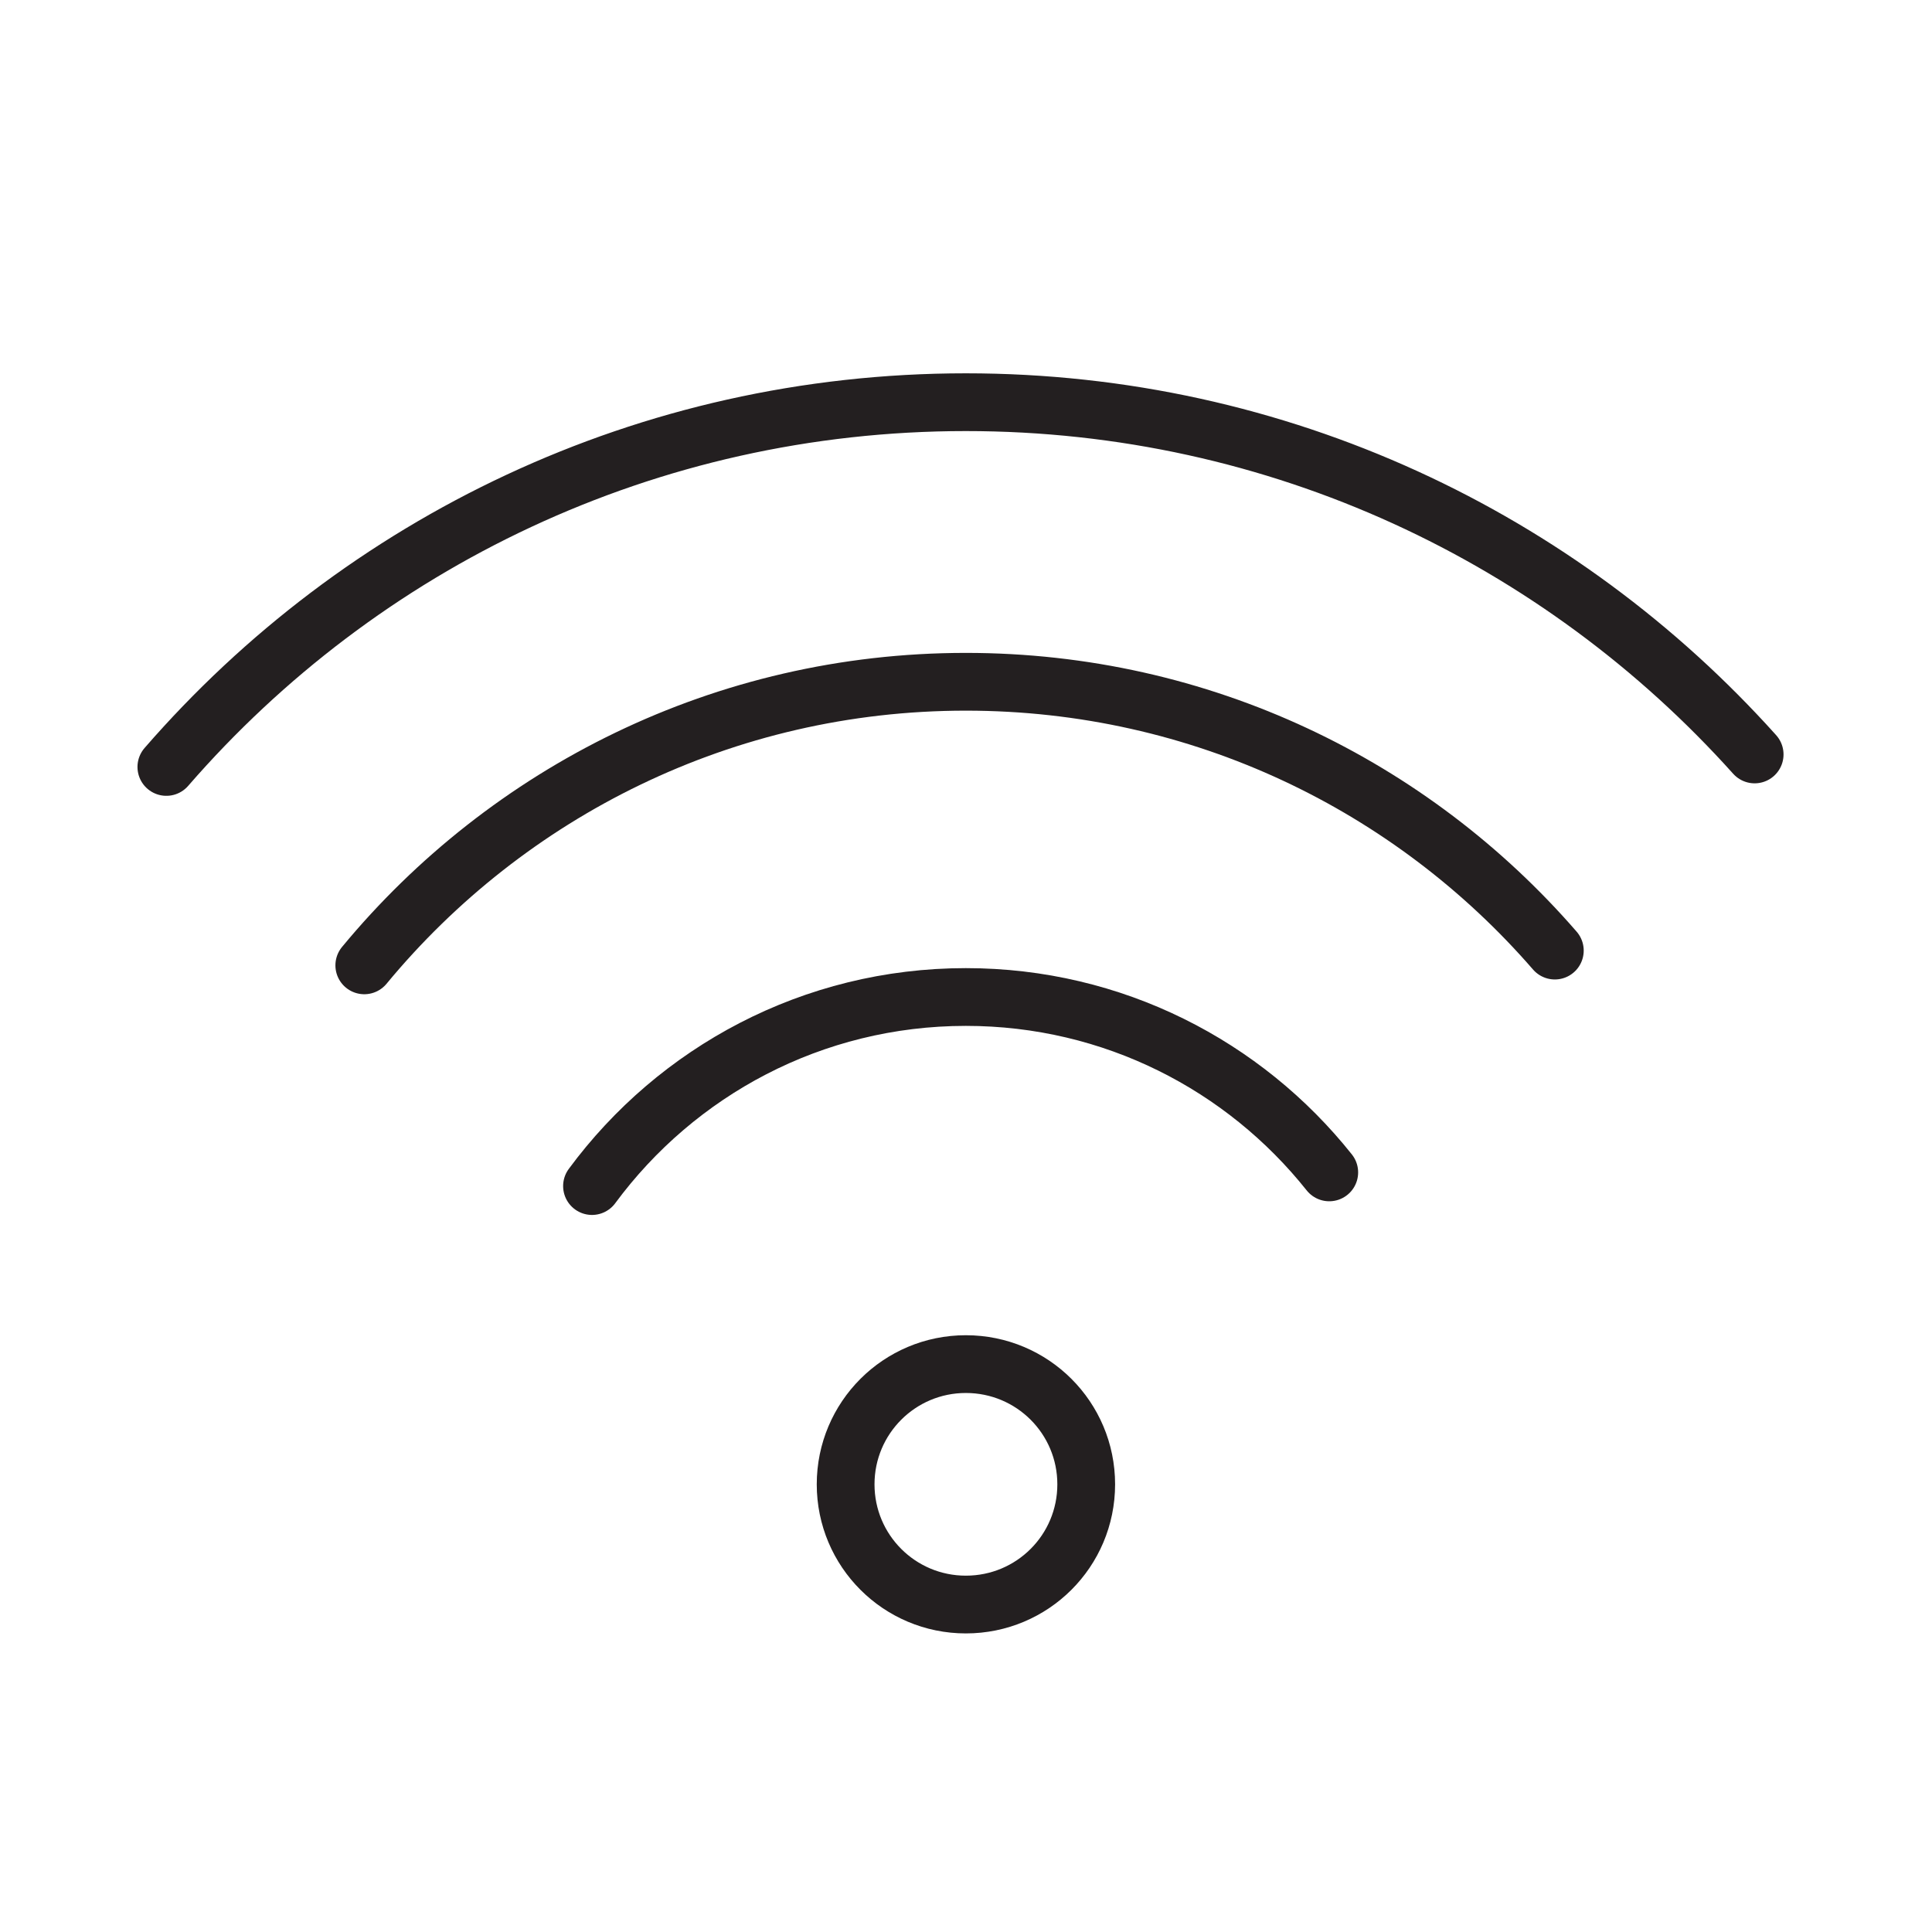
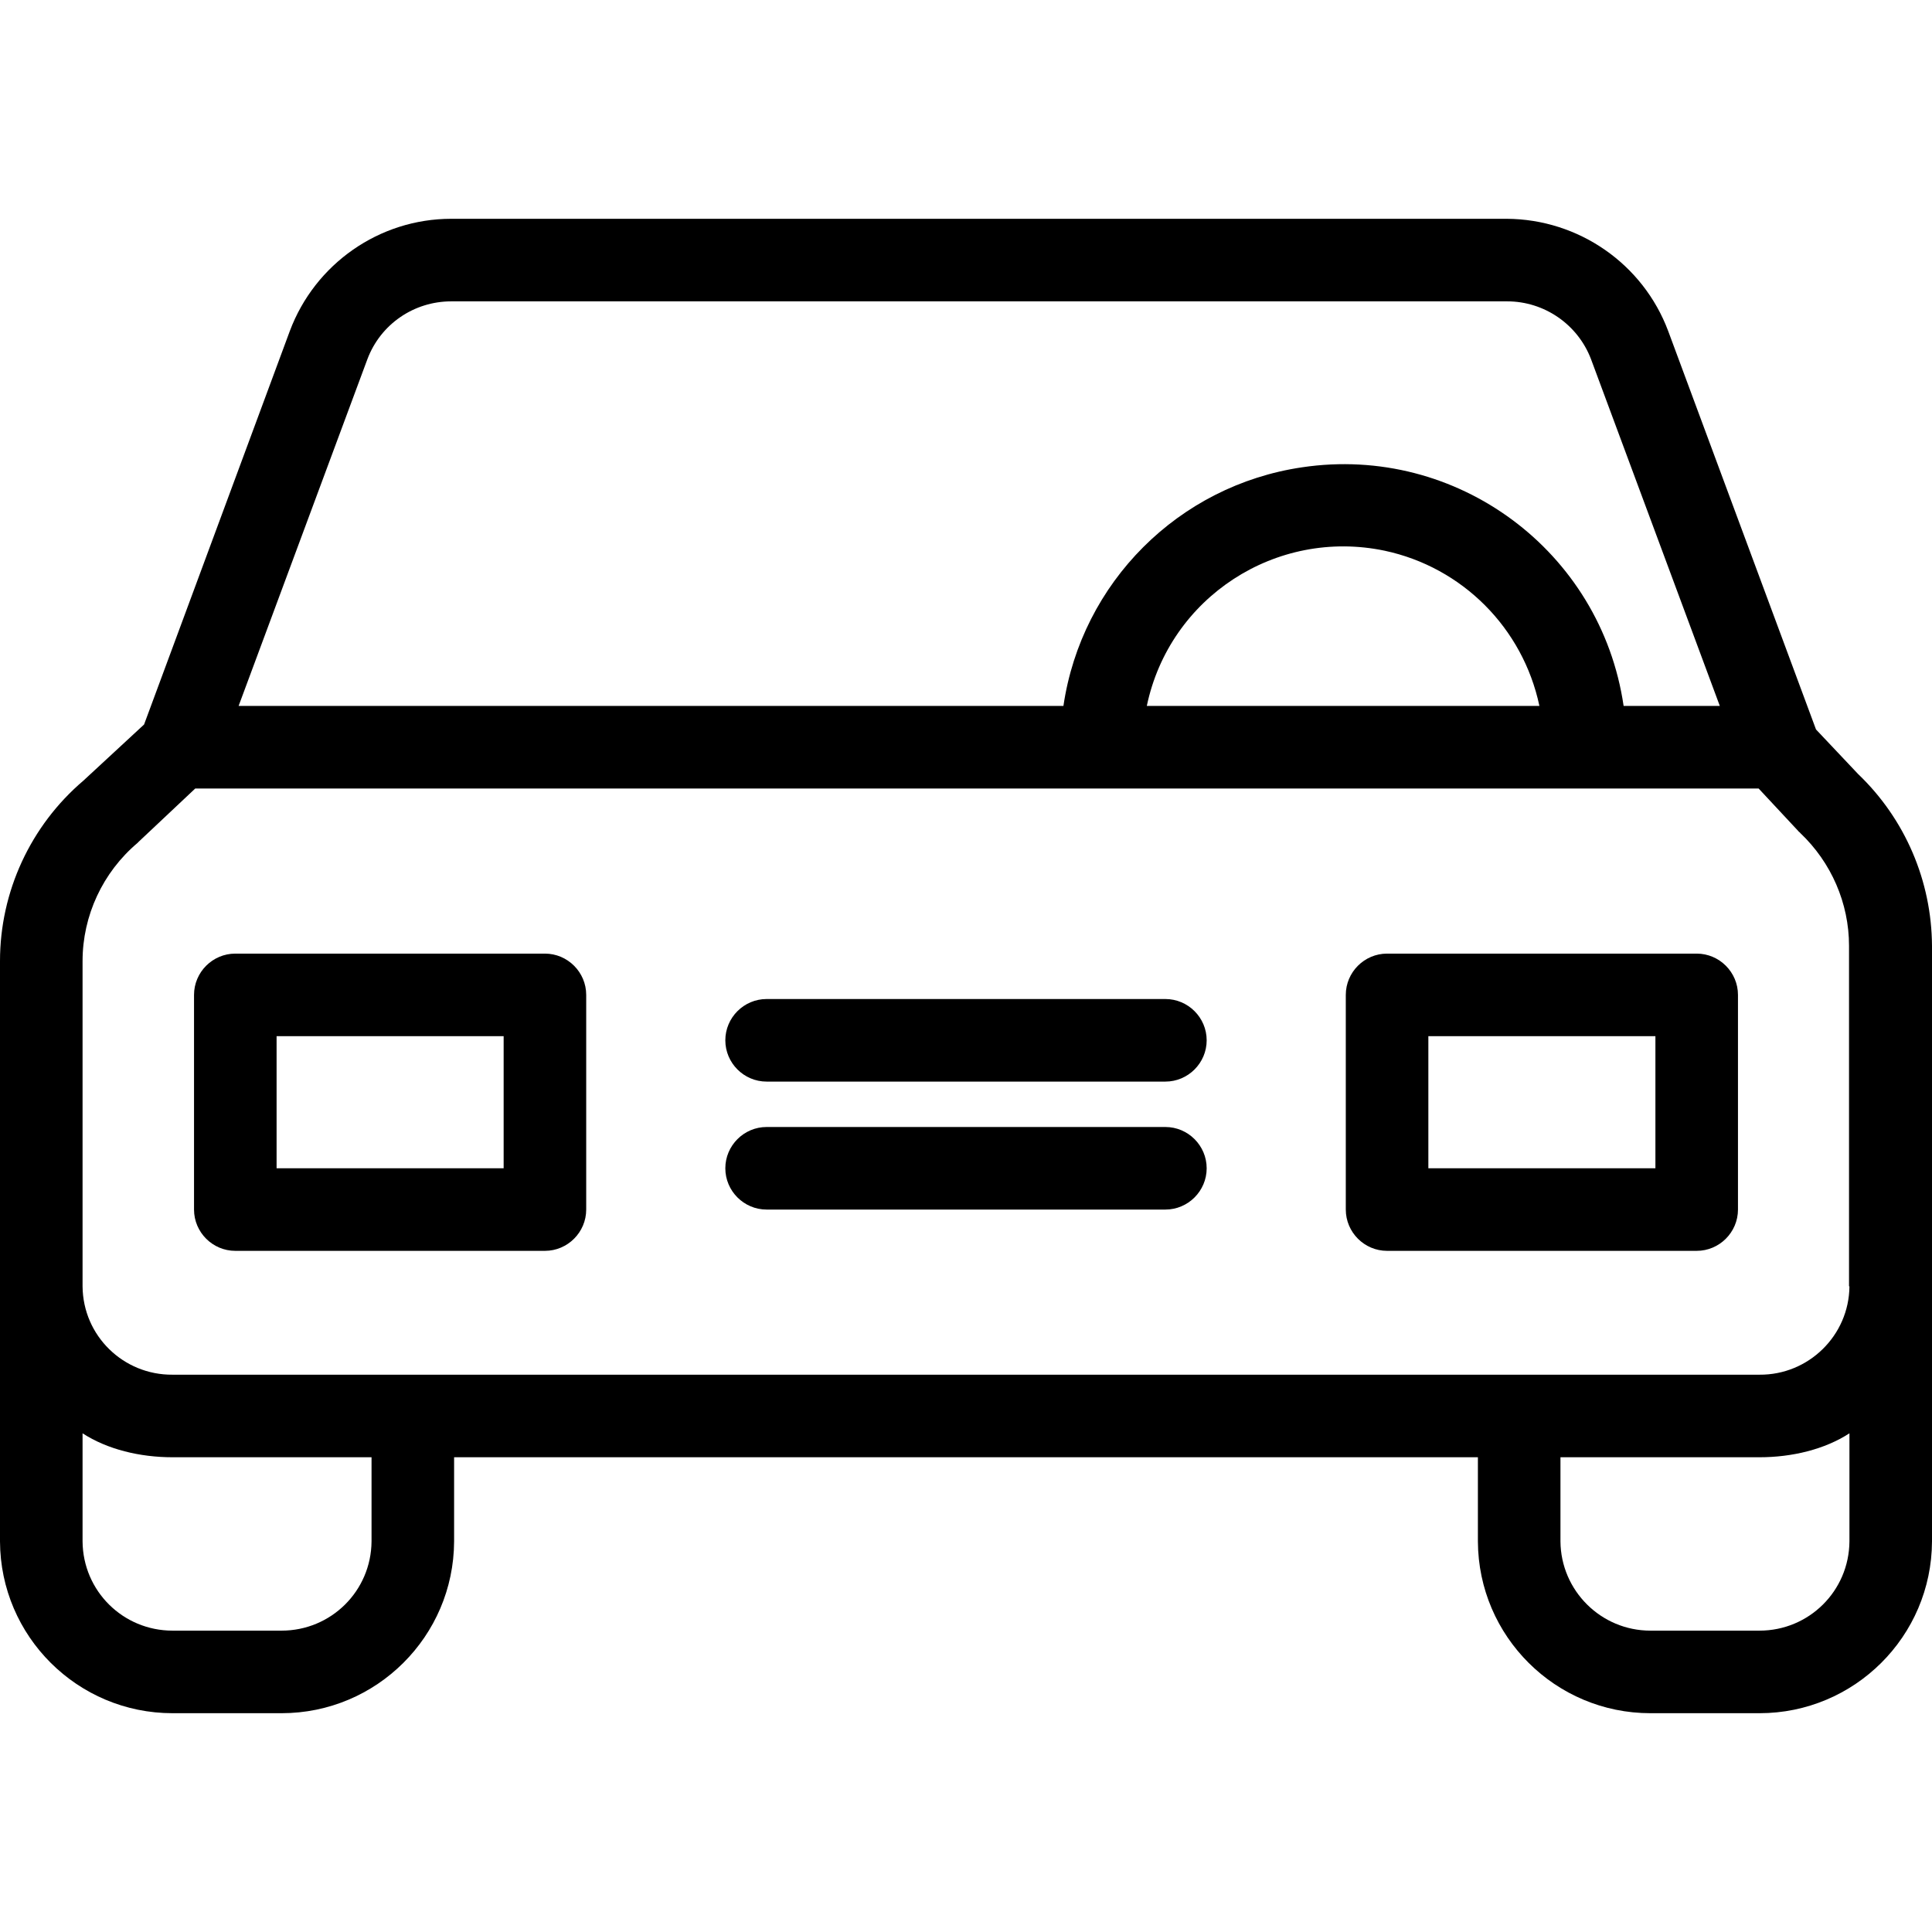
- <svg xmlns="http://www.w3.org/2000/svg" version="1.1" id="Layer_1" x="0px" y="0px" viewBox="0 0 100.353 100.353" style="enable-background:new 0 0 100.353 100.353;" xml:space="preserve">
+ <svg xmlns="http://www.w3.org/2000/svg" version="1.1" id="Capa_1" x="0px" y="0px" viewBox="0 0 468 468" style="enable-background:new 0 0 468 468;" xml:space="preserve">
  <g>
-     <path style="fill:none;stroke:#231F20;stroke-width:3;stroke-linecap:round;stroke-linejoin:round;stroke-miterlimit:10;" d="   M56.421,77.1c0,3.453-2.791,6.244-6.253,6.244c-3.449,0-6.244-2.792-6.244-6.244c0-3.453,2.796-6.245,6.244-6.245   C53.63,70.855,56.421,73.647,56.421,77.1z" />
-     <path style="fill:none;stroke:#231F20;stroke-width:3;stroke-linecap:round;stroke-linejoin:round;stroke-miterlimit:10;" d="   M30.75,61.607c4.396-5.955,11.453-9.82,19.419-9.82c7.657,0,14.464,3.567,18.876,9.11" />
-     <path style="fill:none;stroke:#231F20;stroke-width:3;stroke-linecap:round;stroke-linejoin:round;stroke-miterlimit:10;" d="   M18.922,50.143c7.436-8.991,18.672-14.73,31.246-14.73c12.232,0,23.174,5.408,30.594,13.963" />
-     <path style="fill:none;stroke:#231F20;stroke-width:3;stroke-linecap:round;stroke-linejoin:round;stroke-miterlimit:10;" d="   M8.641,39.837c10.081-11.611,24.941-18.946,41.528-18.946c16.28,0,30.9,7.069,40.972,18.297" />
+     <g>
+       <path d="M450.1,187.5l-10.2-10.8l-35.8-96.5C398,63.9,382.4,53.1,365,53H109.3c-17.4,0-33,10.9-39.1,27.2l-35.3,95.3l-14.7,13.6 C7.4,200,0,216,0,232.8v140.6c0.1,23,18.8,41.6,41.8,41.6h26.4c23,0,41.7-18.6,41.8-41.6V353h248v20.4c0.1,23,18.8,41.6,41.8,41.6 h26.4c23,0,41.7-18.6,41.8-41.6V229.1C467.9,213.4,461.5,198.4,450.1,187.5z M89,87c3.2-8.5,11.3-14,20.3-14h255.8 c9,0,17.1,5.6,20.3,14l31.2,84h-23.3c-5.5-37.5-40.4-63.4-77.9-57.8c-29.9,4.4-53.4,27.9-57.8,57.8H57.8L89,87z M372.9,171h-95.1 c5.5-26.3,31.3-43.1,57.6-37.6C354.2,137.4,368.9,152.1,372.9,171z M90,373.4c-0.1,12-9.8,21.6-21.8,21.6H41.8 c-12,0-21.7-9.6-21.8-21.6v-26.2c6,3.9,13.9,5.8,21.8,5.8H90V373.4z M448,373.4c-0.1,12-9.8,21.6-21.8,21.6h-26.4 c-12,0-21.7-9.7-21.8-21.6V353h48.2c7.9,0,15.8-1.9,21.8-5.8V373.4z M426.2,333H41.8c-11.9,0.1-21.7-9.4-21.8-21.4v-78.8 c0-11,4.9-21.5,13.3-28.6c0.1-0.1,0.3-0.3,0.4-0.4L47.3,191H426l9.6,10.3c0.1,0.2,0.4,0.3,0.5,0.5c7.5,7.1,11.8,17,11.8,27.3v82.5 h0.1C447.9,323.5,438.1,333.1,426.2,333z" />
+     </g>
+   </g>
+   <g>
+     <g>
+       <path d="M132,231H57c-5.5,0-10,4.5-10,10v52c0,5.5,4.5,10,10,10h75c5.5,0,10-4.5,10-10v-52C142,235.5,137.5,231,132,231z M122,283 H67v-32h55V283z" />
+     </g>
+   </g>
+   <g>
+     <g>
+       <path d="M411,231h-75c-5.5,0-10,4.5-10,10v52c0,5.5,4.5,10,10,10h75c5.5,0,10-4.5,10-10v-52C421,235.5,416.5,231,411,231z M401,283h-55v-32h55V283z" />
+     </g>
+   </g>
+   <g>
+     <g>
+       <path d="M282.3,273h-96.6c-5.5,0-10,4.5-10,10s4.5,10,10,10h96.6c5.5,0,10-4.5,10-10S287.8,273,282.3,273z" />
+     </g>
+   </g>
+   <g>
+     <g>
+       <path d="M282.3,242h-96.6c-5.5,0-10,4.5-10,10s4.5,10,10,10h96.6c5.5,0,10-4.5,10-10S287.8,242,282.3,242z" />
+     </g>
  </g>
</svg>
